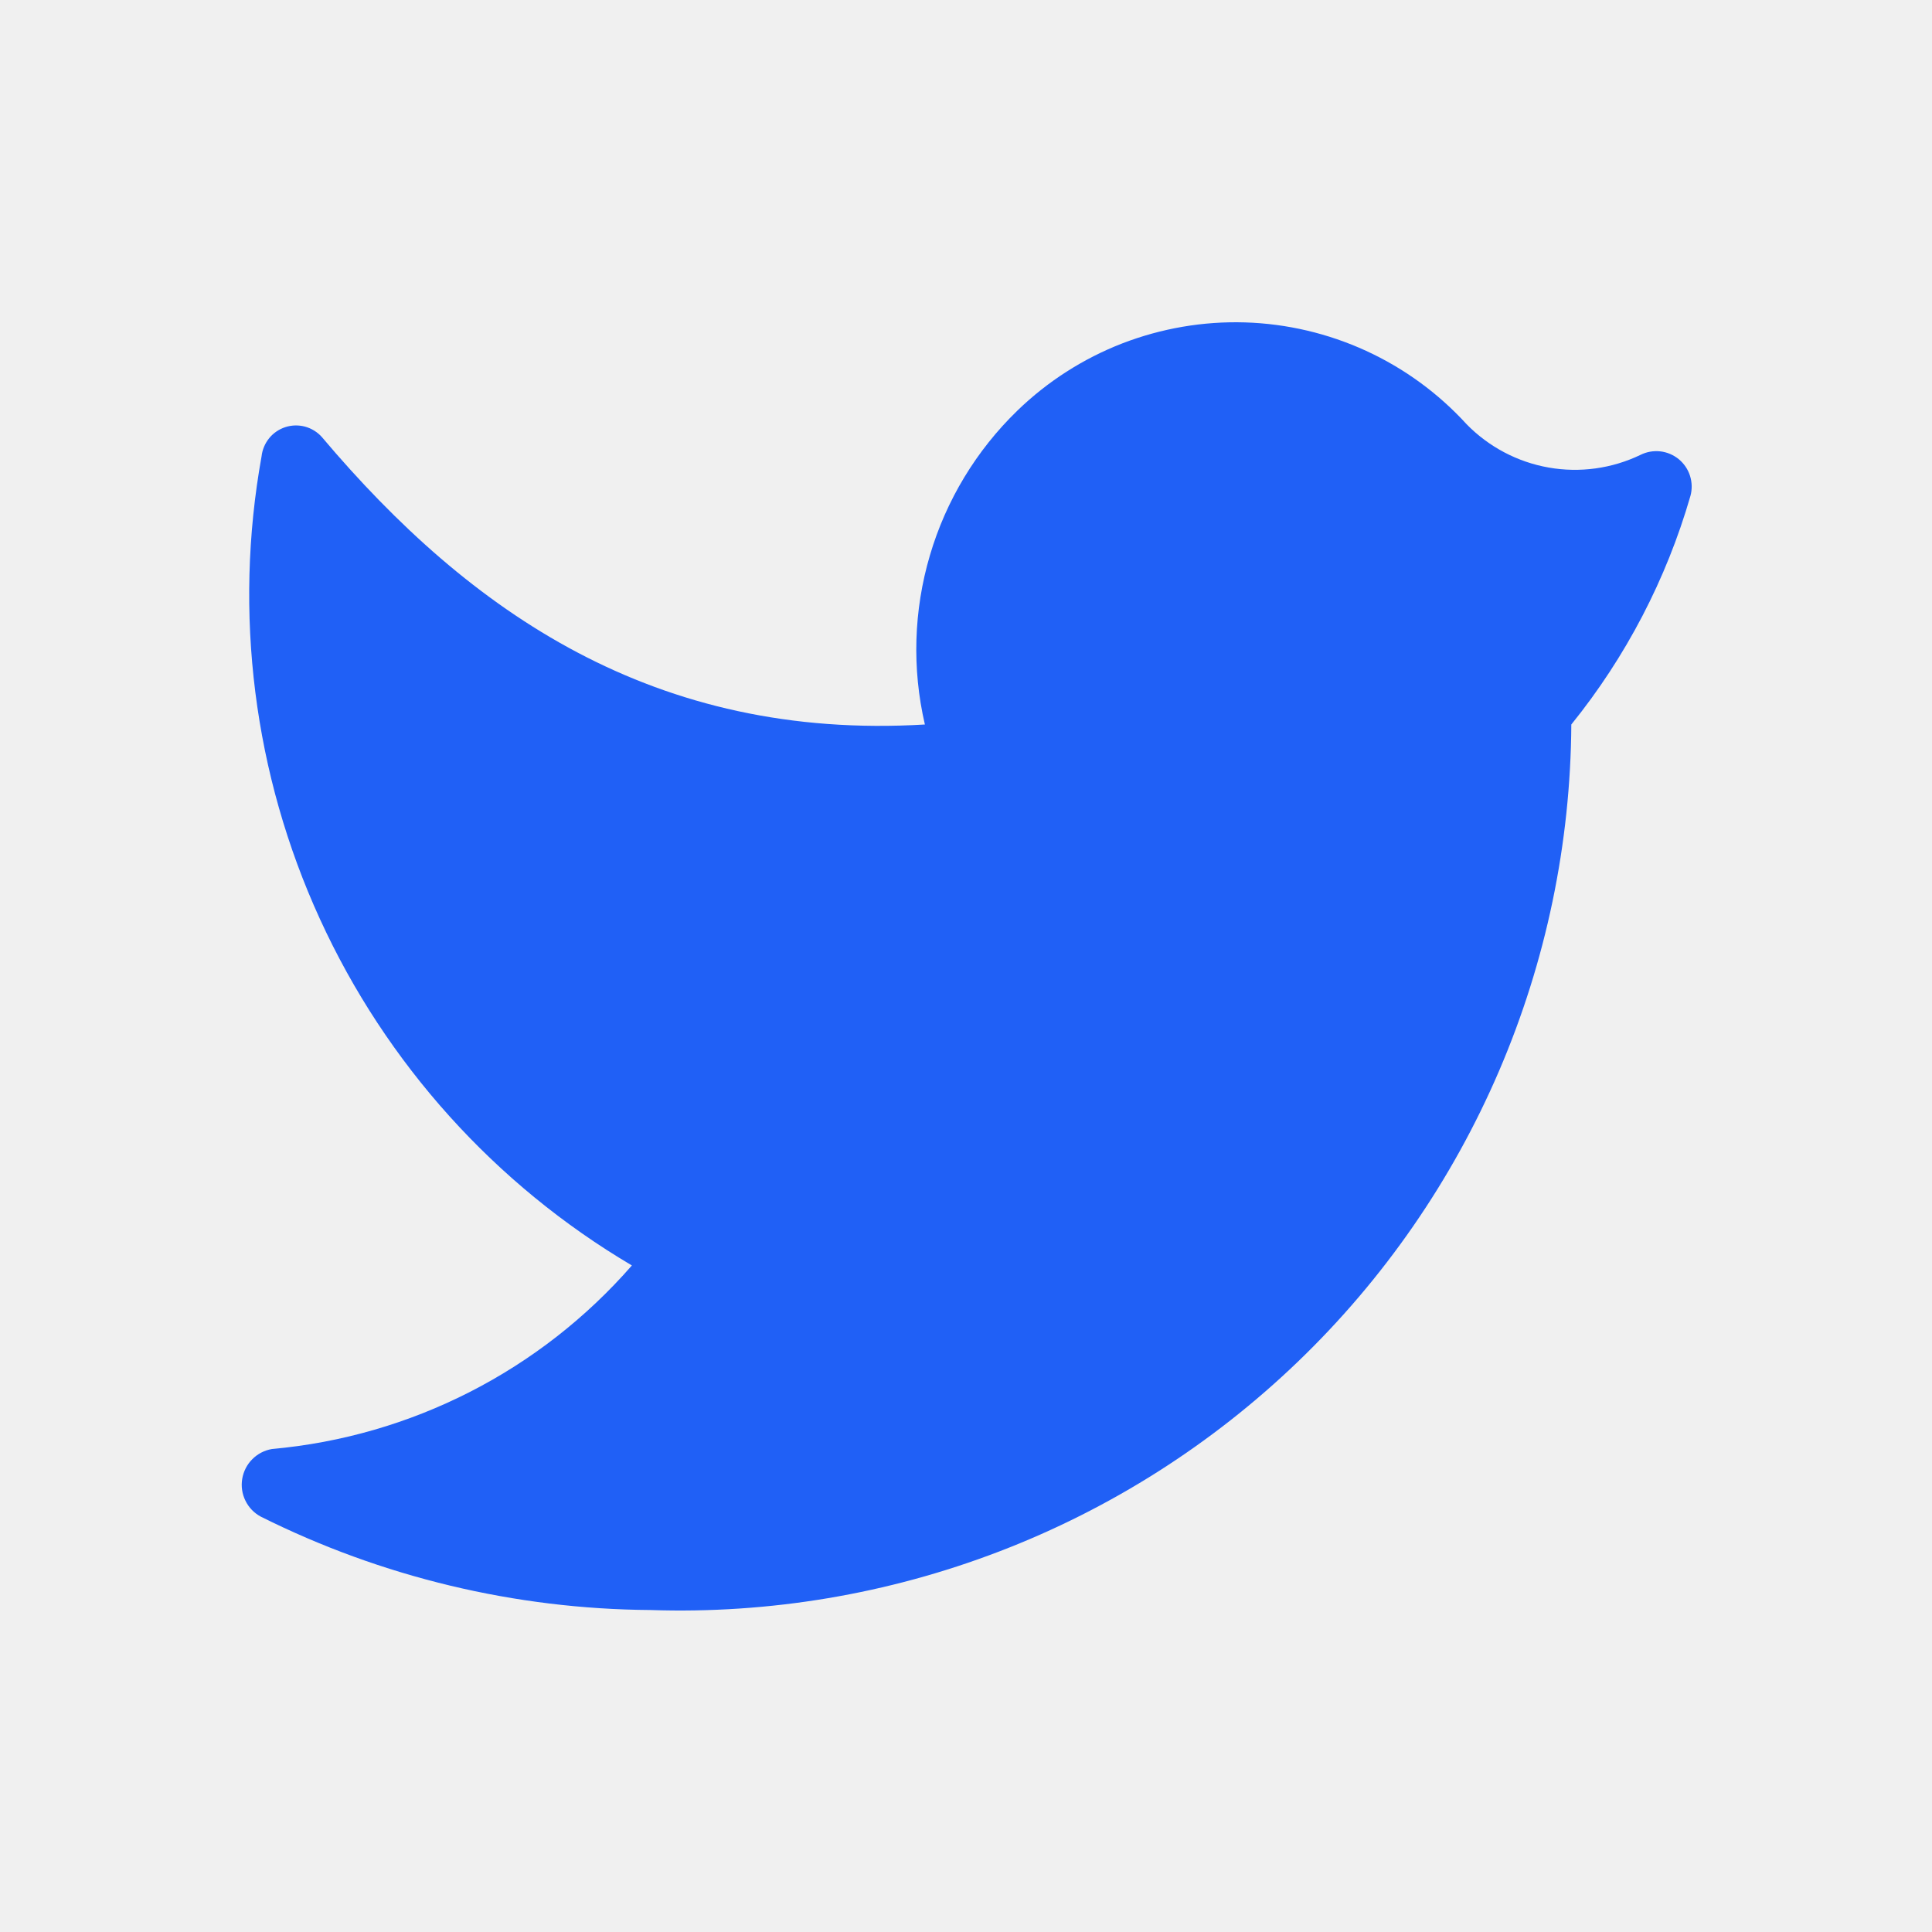
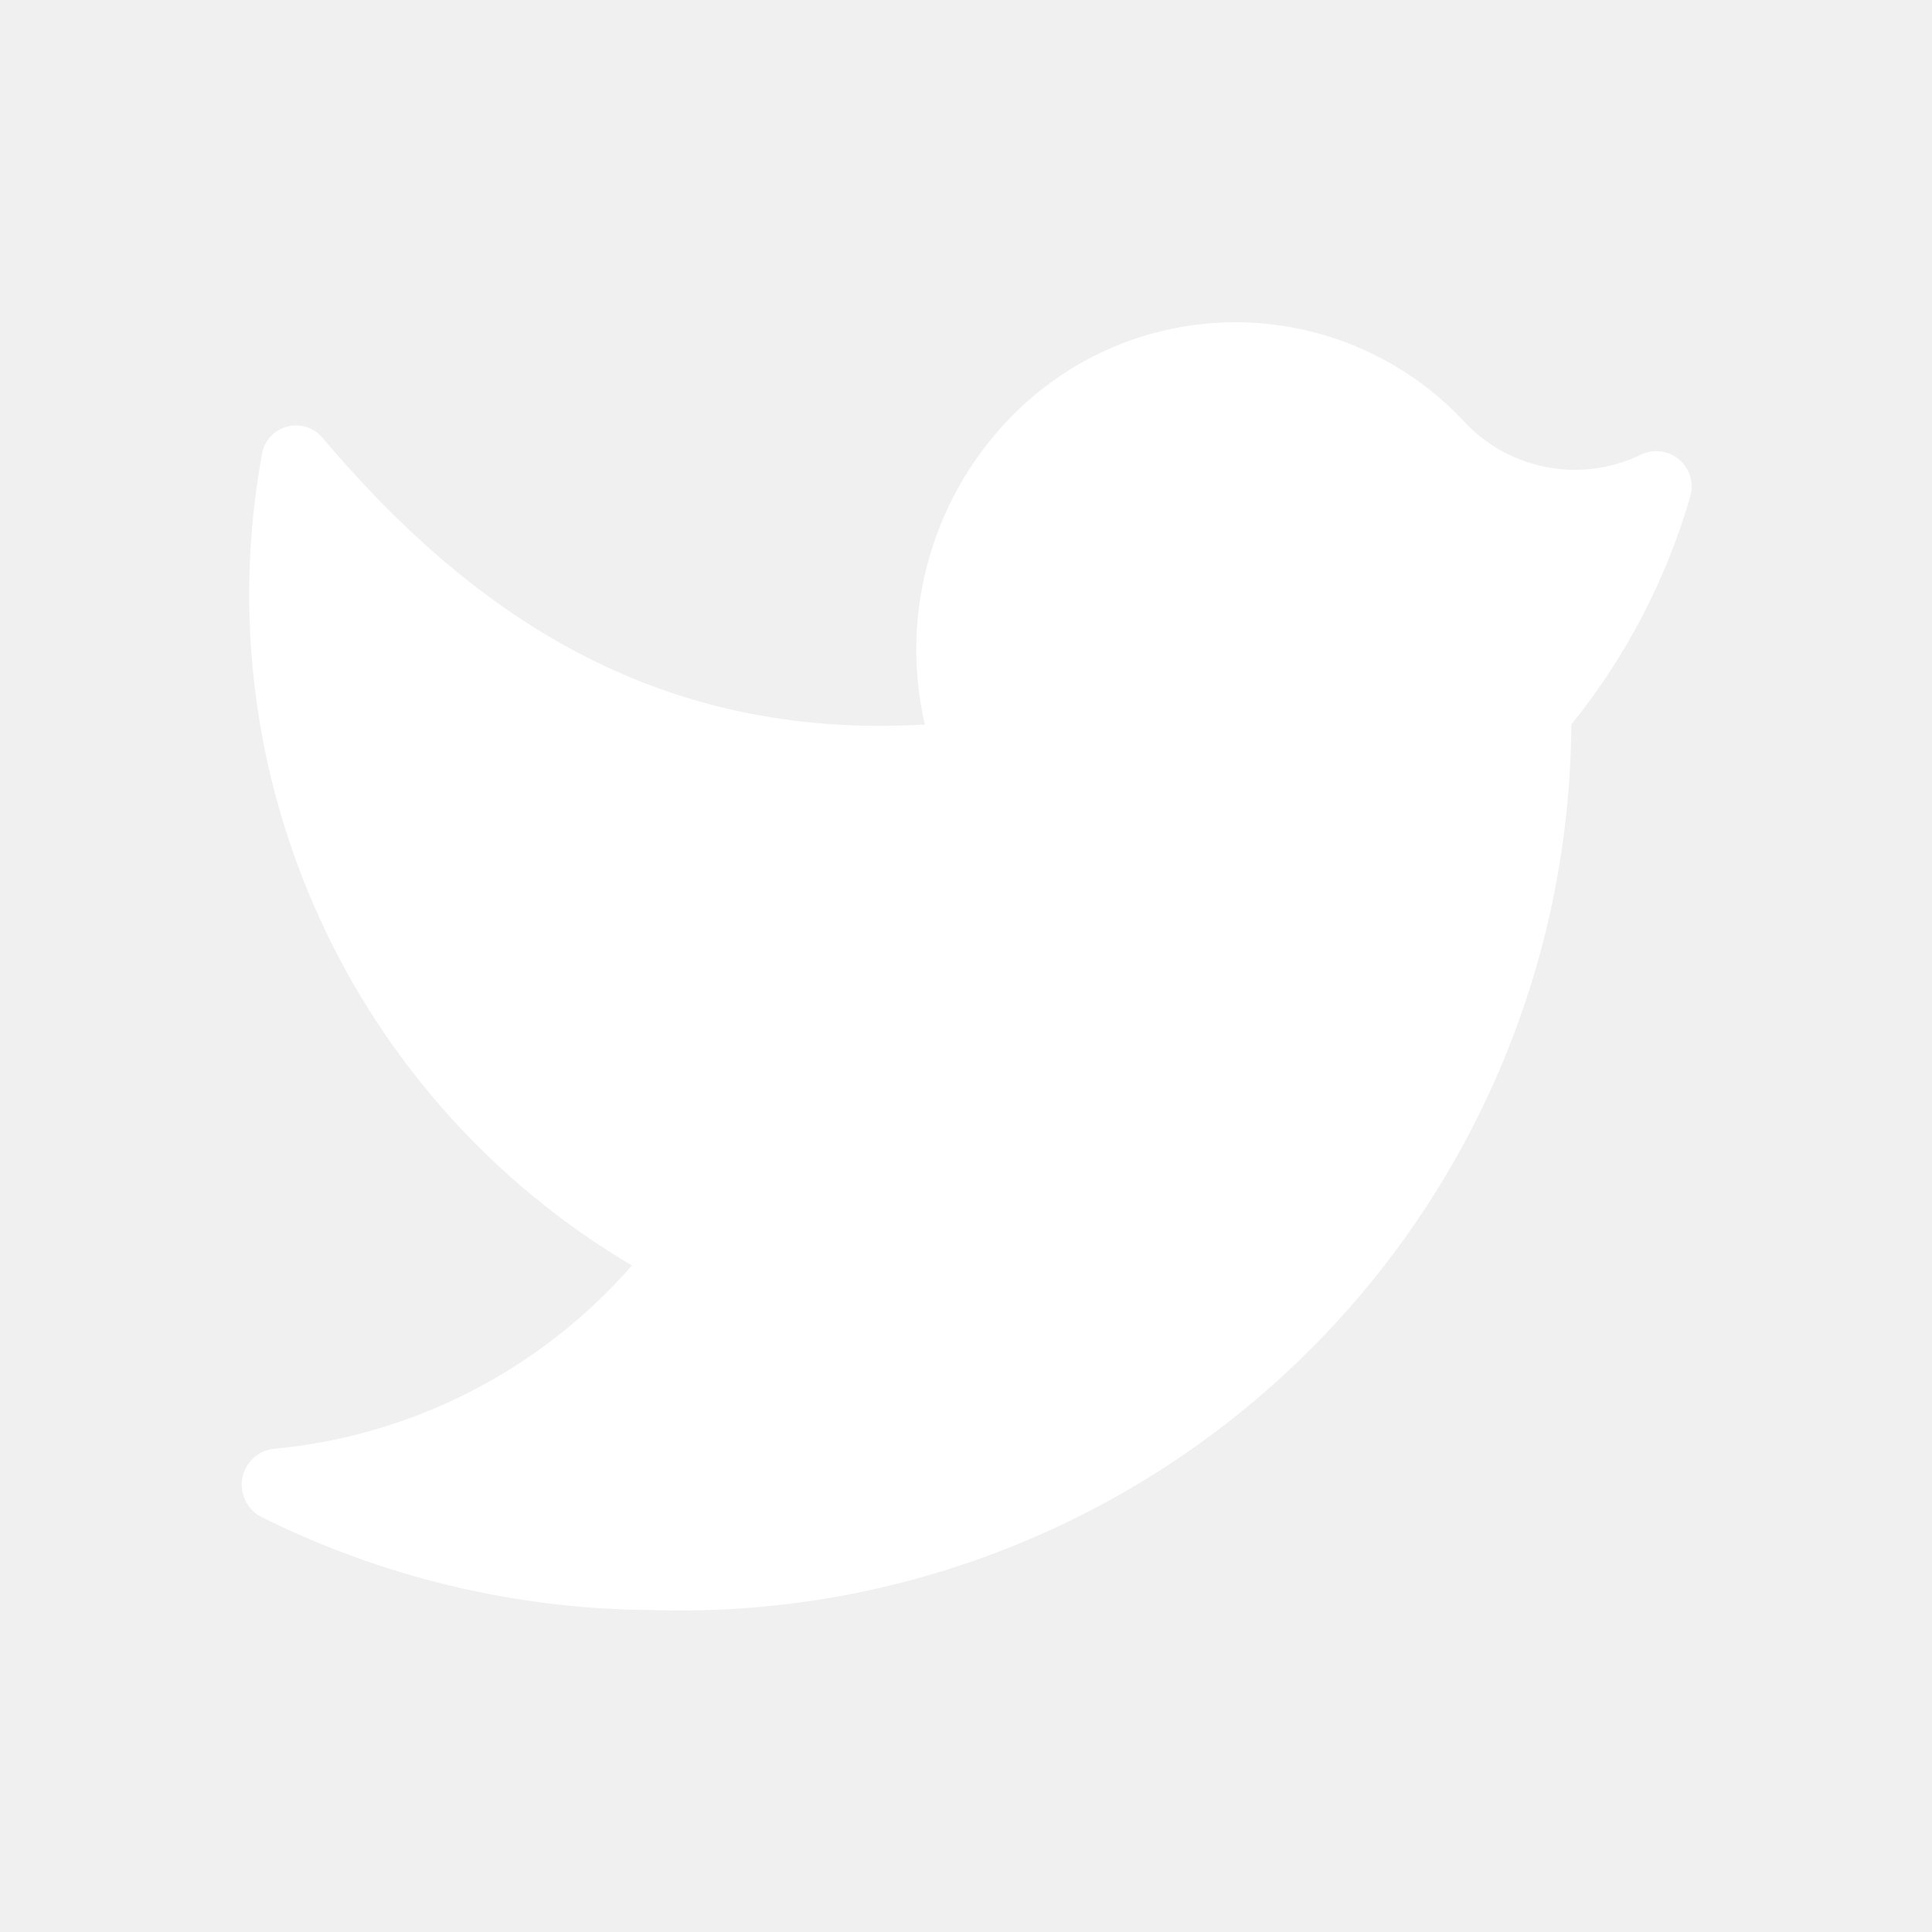
<svg xmlns="http://www.w3.org/2000/svg" width="32" height="32" viewBox="0 0 32 32" fill="none">
-   <path d="M10.772 26.667C12.744 26.733 14.709 26.403 16.551 25.697C18.393 24.991 20.074 23.922 21.496 22.555C22.918 21.188 24.052 19.549 24.83 17.736C25.608 15.923 26.014 13.973 26.026 12C26.929 10.882 27.6 9.595 27.999 8.214C28.029 8.105 28.026 7.989 27.992 7.881C27.958 7.774 27.893 7.678 27.806 7.606C27.718 7.534 27.612 7.489 27.5 7.476C27.387 7.464 27.274 7.483 27.172 7.534C26.7 7.761 26.168 7.835 25.651 7.744C25.134 7.653 24.659 7.402 24.292 7.027C23.824 6.514 23.258 6.101 22.627 5.811C21.997 5.522 21.314 5.361 20.62 5.34C19.927 5.319 19.236 5.438 18.588 5.688C17.941 5.939 17.351 6.317 16.852 6.8C16.17 7.461 15.67 8.287 15.402 9.199C15.133 10.11 15.104 11.075 15.319 12C10.852 12.267 7.786 10.147 5.332 7.24C5.259 7.157 5.162 7.097 5.055 7.067C4.948 7.038 4.834 7.04 4.728 7.074C4.622 7.108 4.528 7.172 4.458 7.258C4.388 7.345 4.344 7.45 4.332 7.56C3.865 10.153 4.202 12.826 5.299 15.222C6.395 17.617 8.198 19.62 10.466 20.96C8.945 22.704 6.81 23.793 4.506 24C4.382 24.021 4.268 24.079 4.18 24.168C4.091 24.256 4.033 24.37 4.012 24.494C3.991 24.617 4.01 24.744 4.065 24.856C4.12 24.969 4.209 25.061 4.319 25.12C6.324 26.122 8.531 26.651 10.772 26.667Z" fill="#2060F6" />
+   <path d="M10.772 26.667C12.744 26.733 14.709 26.403 16.551 25.697C18.393 24.991 20.074 23.922 21.496 22.555C22.918 21.188 24.052 19.549 24.83 17.736C25.608 15.923 26.014 13.973 26.026 12C26.929 10.882 27.6 9.595 27.999 8.214C28.029 8.105 28.026 7.989 27.992 7.881C27.958 7.774 27.893 7.678 27.806 7.606C27.718 7.534 27.612 7.489 27.5 7.476C27.387 7.464 27.274 7.483 27.172 7.534C26.7 7.761 26.168 7.835 25.651 7.744C25.134 7.653 24.659 7.402 24.292 7.027C23.824 6.514 23.258 6.101 22.627 5.811C21.997 5.522 21.314 5.361 20.62 5.34C19.927 5.319 19.236 5.438 18.588 5.688C17.941 5.939 17.351 6.317 16.852 6.8C16.17 7.461 15.67 8.287 15.402 9.199C15.133 10.11 15.104 11.075 15.319 12C10.852 12.267 7.786 10.147 5.332 7.24C5.259 7.157 5.162 7.097 5.055 7.067C4.948 7.038 4.834 7.04 4.728 7.074C4.622 7.108 4.528 7.172 4.458 7.258C4.388 7.345 4.344 7.45 4.332 7.56C3.865 10.153 4.202 12.826 5.299 15.222C6.395 17.617 8.198 19.62 10.466 20.96C8.945 22.704 6.81 23.793 4.506 24C4.382 24.021 4.268 24.079 4.18 24.168C4.091 24.256 4.033 24.37 4.012 24.494C3.991 24.617 4.01 24.744 4.065 24.856C4.12 24.969 4.209 25.061 4.319 25.12C6.324 26.122 8.531 26.651 10.772 26.667Z" fill="white" />
</svg>
